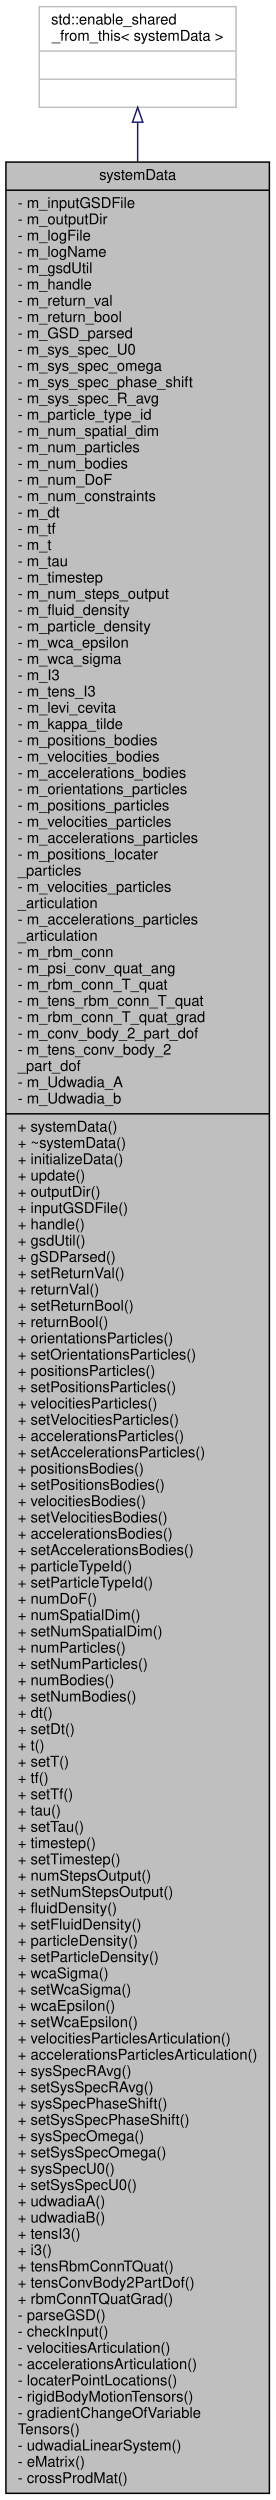
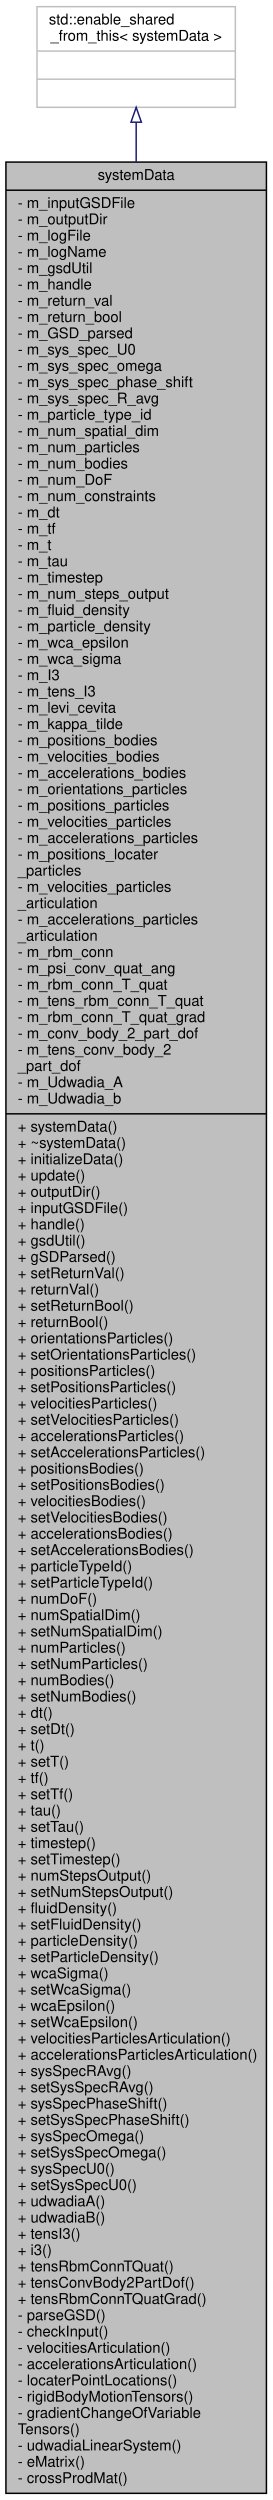
- <svg xmlns="http://www.w3.org/2000/svg" xmlns:xlink="http://www.w3.org/1999/xlink" width="186pt" height="1689pt" viewBox="0.00 0.00 186.00 1689.00">
+ <svg xmlns="http://www.w3.org/2000/svg" xmlns:xlink="http://www.w3.org/1999/xlink" width="184pt" height="1689pt" viewBox="0.00 0.00 184.00 1689.00">
  <g id="graph0" class="graph" transform="scale(1 1) rotate(0) translate(4 1685)">
    <g id="node1" class="node">
      <g id="a_node1">
        <a xlink:title="Class contains all data structures relevant to the simulation framework. Note that after construction...">
-           <polygon fill="#bfbfbf" stroke="black" points="0,-0.5 0,-1575.5 178,-1575.5 178,-0.5 0,-0.5" />
-           <text text-anchor="middle" x="89" y="-1563.5" font-family="Helvetica,sans-Serif" font-size="10.00">systemData</text>
-           <polyline fill="none" stroke="black" points="0,-1556.5 178,-1556.5 " />
+           <polygon fill="#bfbfbf" stroke="black" points="0,-0.5 0,-1575.5 176,-1575.5 176,-0.5 0,-0.5" />
+           <text text-anchor="middle" x="88" y="-1563.5" font-family="Helvetica,sans-Serif" font-size="10.00">systemData</text>
+           <polyline fill="none" stroke="black" points="0,-1556.5 176,-1556.5 " />
          <text text-anchor="start" x="8" y="-1544.5" font-family="Helvetica,sans-Serif" font-size="10.00">- m_inputGSDFile</text>
          <text text-anchor="start" x="8" y="-1533.5" font-family="Helvetica,sans-Serif" font-size="10.00">- m_outputDir</text>
          <text text-anchor="start" x="8" y="-1522.5" font-family="Helvetica,sans-Serif" font-size="10.00">- m_logFile</text>
          <text text-anchor="start" x="8" y="-1511.5" font-family="Helvetica,sans-Serif" font-size="10.00">- m_logName</text>
          <text text-anchor="start" x="8" y="-1500.5" font-family="Helvetica,sans-Serif" font-size="10.00">- m_gsdUtil</text>
          <text text-anchor="start" x="8" y="-1489.5" font-family="Helvetica,sans-Serif" font-size="10.00">- m_handle</text>
          <text text-anchor="start" x="8" y="-1478.5" font-family="Helvetica,sans-Serif" font-size="10.00">- m_return_val</text>
          <text text-anchor="start" x="8" y="-1467.5" font-family="Helvetica,sans-Serif" font-size="10.00">- m_return_bool</text>
          <text text-anchor="start" x="8" y="-1456.5" font-family="Helvetica,sans-Serif" font-size="10.00">- m_GSD_parsed</text>
          <text text-anchor="start" x="8" y="-1445.5" font-family="Helvetica,sans-Serif" font-size="10.00">- m_sys_spec_U0</text>
          <text text-anchor="start" x="8" y="-1434.5" font-family="Helvetica,sans-Serif" font-size="10.00">- m_sys_spec_omega</text>
          <text text-anchor="start" x="8" y="-1423.5" font-family="Helvetica,sans-Serif" font-size="10.00">- m_sys_spec_phase_shift</text>
          <text text-anchor="start" x="8" y="-1412.5" font-family="Helvetica,sans-Serif" font-size="10.00">- m_sys_spec_R_avg</text>
          <text text-anchor="start" x="8" y="-1401.5" font-family="Helvetica,sans-Serif" font-size="10.00">- m_particle_type_id</text>
          <text text-anchor="start" x="8" y="-1390.5" font-family="Helvetica,sans-Serif" font-size="10.00">- m_num_spatial_dim</text>
          <text text-anchor="start" x="8" y="-1379.5" font-family="Helvetica,sans-Serif" font-size="10.00">- m_num_particles</text>
          <text text-anchor="start" x="8" y="-1368.5" font-family="Helvetica,sans-Serif" font-size="10.00">- m_num_bodies</text>
          <text text-anchor="start" x="8" y="-1357.5" font-family="Helvetica,sans-Serif" font-size="10.00">- m_num_DoF</text>
          <text text-anchor="start" x="8" y="-1346.5" font-family="Helvetica,sans-Serif" font-size="10.00">- m_num_constraints</text>
          <text text-anchor="start" x="8" y="-1335.5" font-family="Helvetica,sans-Serif" font-size="10.00">- m_dt</text>
          <text text-anchor="start" x="8" y="-1324.5" font-family="Helvetica,sans-Serif" font-size="10.00">- m_tf</text>
          <text text-anchor="start" x="8" y="-1313.5" font-family="Helvetica,sans-Serif" font-size="10.00">- m_t</text>
          <text text-anchor="start" x="8" y="-1302.5" font-family="Helvetica,sans-Serif" font-size="10.00">- m_tau</text>
          <text text-anchor="start" x="8" y="-1291.5" font-family="Helvetica,sans-Serif" font-size="10.00">- m_timestep</text>
          <text text-anchor="start" x="8" y="-1280.5" font-family="Helvetica,sans-Serif" font-size="10.00">- m_num_steps_output</text>
          <text text-anchor="start" x="8" y="-1269.5" font-family="Helvetica,sans-Serif" font-size="10.00">- m_fluid_density</text>
          <text text-anchor="start" x="8" y="-1258.5" font-family="Helvetica,sans-Serif" font-size="10.00">- m_particle_density</text>
          <text text-anchor="start" x="8" y="-1247.5" font-family="Helvetica,sans-Serif" font-size="10.00">- m_wca_epsilon</text>
          <text text-anchor="start" x="8" y="-1236.5" font-family="Helvetica,sans-Serif" font-size="10.00">- m_wca_sigma</text>
          <text text-anchor="start" x="8" y="-1225.5" font-family="Helvetica,sans-Serif" font-size="10.00">- m_I3</text>
          <text text-anchor="start" x="8" y="-1214.5" font-family="Helvetica,sans-Serif" font-size="10.00">- m_tens_I3</text>
          <text text-anchor="start" x="8" y="-1203.5" font-family="Helvetica,sans-Serif" font-size="10.00">- m_levi_cevita</text>
          <text text-anchor="start" x="8" y="-1192.5" font-family="Helvetica,sans-Serif" font-size="10.00">- m_kappa_tilde</text>
          <text text-anchor="start" x="8" y="-1181.5" font-family="Helvetica,sans-Serif" font-size="10.00">- m_positions_bodies</text>
          <text text-anchor="start" x="8" y="-1170.5" font-family="Helvetica,sans-Serif" font-size="10.00">- m_velocities_bodies</text>
          <text text-anchor="start" x="8" y="-1159.5" font-family="Helvetica,sans-Serif" font-size="10.00">- m_accelerations_bodies</text>
          <text text-anchor="start" x="8" y="-1148.5" font-family="Helvetica,sans-Serif" font-size="10.00">- m_orientations_particles</text>
          <text text-anchor="start" x="8" y="-1137.5" font-family="Helvetica,sans-Serif" font-size="10.00">- m_positions_particles</text>
          <text text-anchor="start" x="8" y="-1126.5" font-family="Helvetica,sans-Serif" font-size="10.00">- m_velocities_particles</text>
          <text text-anchor="start" x="8" y="-1115.5" font-family="Helvetica,sans-Serif" font-size="10.00">- m_accelerations_particles</text>
          <text text-anchor="start" x="8" y="-1104.5" font-family="Helvetica,sans-Serif" font-size="10.00">- m_positions_locater</text>
          <text text-anchor="start" x="8" y="-1093.5" font-family="Helvetica,sans-Serif" font-size="10.00">_particles</text>
          <text text-anchor="start" x="8" y="-1082.5" font-family="Helvetica,sans-Serif" font-size="10.00">- m_velocities_particles</text>
          <text text-anchor="start" x="8" y="-1071.5" font-family="Helvetica,sans-Serif" font-size="10.00">_articulation</text>
          <text text-anchor="start" x="8" y="-1060.5" font-family="Helvetica,sans-Serif" font-size="10.00">- m_accelerations_particles</text>
          <text text-anchor="start" x="8" y="-1049.5" font-family="Helvetica,sans-Serif" font-size="10.00">_articulation</text>
          <text text-anchor="start" x="8" y="-1038.5" font-family="Helvetica,sans-Serif" font-size="10.00">- m_rbm_conn</text>
          <text text-anchor="start" x="8" y="-1027.5" font-family="Helvetica,sans-Serif" font-size="10.00">- m_psi_conv_quat_ang</text>
          <text text-anchor="start" x="8" y="-1016.5" font-family="Helvetica,sans-Serif" font-size="10.00">- m_rbm_conn_T_quat</text>
          <text text-anchor="start" x="8" y="-1005.5" font-family="Helvetica,sans-Serif" font-size="10.00">- m_tens_rbm_conn_T_quat</text>
          <text text-anchor="start" x="8" y="-994.5" font-family="Helvetica,sans-Serif" font-size="10.00">- m_rbm_conn_T_quat_grad</text>
          <text text-anchor="start" x="8" y="-983.5" font-family="Helvetica,sans-Serif" font-size="10.00">- m_conv_body_2_part_dof</text>
          <text text-anchor="start" x="8" y="-972.5" font-family="Helvetica,sans-Serif" font-size="10.00">- m_tens_conv_body_2</text>
          <text text-anchor="start" x="8" y="-961.5" font-family="Helvetica,sans-Serif" font-size="10.00">_part_dof</text>
          <text text-anchor="start" x="8" y="-950.5" font-family="Helvetica,sans-Serif" font-size="10.00">- m_Udwadia_A</text>
          <text text-anchor="start" x="8" y="-939.5" font-family="Helvetica,sans-Serif" font-size="10.00">- m_Udwadia_b</text>
-           <polyline fill="none" stroke="black" points="0,-932.5 178,-932.5 " />
+           <polyline fill="none" stroke="black" points="0,-932.5 176,-932.5 " />
          <text text-anchor="start" x="8" y="-920.5" font-family="Helvetica,sans-Serif" font-size="10.00">+ systemData()</text>
          <text text-anchor="start" x="8" y="-909.5" font-family="Helvetica,sans-Serif" font-size="10.00">+ ~systemData()</text>
          <text text-anchor="start" x="8" y="-898.5" font-family="Helvetica,sans-Serif" font-size="10.00">+ initializeData()</text>
          <text text-anchor="start" x="8" y="-887.5" font-family="Helvetica,sans-Serif" font-size="10.00">+ update()</text>
          <text text-anchor="start" x="8" y="-876.5" font-family="Helvetica,sans-Serif" font-size="10.00">+ outputDir()</text>
          <text text-anchor="start" x="8" y="-865.5" font-family="Helvetica,sans-Serif" font-size="10.00">+ inputGSDFile()</text>
          <text text-anchor="start" x="8" y="-854.5" font-family="Helvetica,sans-Serif" font-size="10.00">+ handle()</text>
          <text text-anchor="start" x="8" y="-843.5" font-family="Helvetica,sans-Serif" font-size="10.00">+ gsdUtil()</text>
          <text text-anchor="start" x="8" y="-832.5" font-family="Helvetica,sans-Serif" font-size="10.00">+ gSDParsed()</text>
          <text text-anchor="start" x="8" y="-821.5" font-family="Helvetica,sans-Serif" font-size="10.00">+ setReturnVal()</text>
          <text text-anchor="start" x="8" y="-810.5" font-family="Helvetica,sans-Serif" font-size="10.00">+ returnVal()</text>
          <text text-anchor="start" x="8" y="-799.5" font-family="Helvetica,sans-Serif" font-size="10.00">+ setReturnBool()</text>
          <text text-anchor="start" x="8" y="-788.5" font-family="Helvetica,sans-Serif" font-size="10.00">+ returnBool()</text>
          <text text-anchor="start" x="8" y="-777.5" font-family="Helvetica,sans-Serif" font-size="10.00">+ orientationsParticles()</text>
          <text text-anchor="start" x="8" y="-766.5" font-family="Helvetica,sans-Serif" font-size="10.00">+ setOrientationsParticles()</text>
          <text text-anchor="start" x="8" y="-755.5" font-family="Helvetica,sans-Serif" font-size="10.00">+ positionsParticles()</text>
          <text text-anchor="start" x="8" y="-744.5" font-family="Helvetica,sans-Serif" font-size="10.00">+ setPositionsParticles()</text>
          <text text-anchor="start" x="8" y="-733.5" font-family="Helvetica,sans-Serif" font-size="10.00">+ velocitiesParticles()</text>
          <text text-anchor="start" x="8" y="-722.5" font-family="Helvetica,sans-Serif" font-size="10.00">+ setVelocitiesParticles()</text>
          <text text-anchor="start" x="8" y="-711.5" font-family="Helvetica,sans-Serif" font-size="10.00">+ accelerationsParticles()</text>
          <text text-anchor="start" x="8" y="-700.5" font-family="Helvetica,sans-Serif" font-size="10.00">+ setAccelerationsParticles()</text>
          <text text-anchor="start" x="8" y="-689.5" font-family="Helvetica,sans-Serif" font-size="10.00">+ positionsBodies()</text>
          <text text-anchor="start" x="8" y="-678.5" font-family="Helvetica,sans-Serif" font-size="10.00">+ setPositionsBodies()</text>
          <text text-anchor="start" x="8" y="-667.5" font-family="Helvetica,sans-Serif" font-size="10.00">+ velocitiesBodies()</text>
          <text text-anchor="start" x="8" y="-656.5" font-family="Helvetica,sans-Serif" font-size="10.00">+ setVelocitiesBodies()</text>
          <text text-anchor="start" x="8" y="-645.5" font-family="Helvetica,sans-Serif" font-size="10.00">+ accelerationsBodies()</text>
          <text text-anchor="start" x="8" y="-634.5" font-family="Helvetica,sans-Serif" font-size="10.00">+ setAccelerationsBodies()</text>
          <text text-anchor="start" x="8" y="-623.5" font-family="Helvetica,sans-Serif" font-size="10.00">+ particleTypeId()</text>
          <text text-anchor="start" x="8" y="-612.5" font-family="Helvetica,sans-Serif" font-size="10.00">+ setParticleTypeId()</text>
          <text text-anchor="start" x="8" y="-601.5" font-family="Helvetica,sans-Serif" font-size="10.00">+ numDoF()</text>
          <text text-anchor="start" x="8" y="-590.5" font-family="Helvetica,sans-Serif" font-size="10.00">+ numSpatialDim()</text>
          <text text-anchor="start" x="8" y="-579.5" font-family="Helvetica,sans-Serif" font-size="10.00">+ setNumSpatialDim()</text>
          <text text-anchor="start" x="8" y="-568.5" font-family="Helvetica,sans-Serif" font-size="10.00">+ numParticles()</text>
          <text text-anchor="start" x="8" y="-557.5" font-family="Helvetica,sans-Serif" font-size="10.00">+ setNumParticles()</text>
          <text text-anchor="start" x="8" y="-546.5" font-family="Helvetica,sans-Serif" font-size="10.00">+ numBodies()</text>
          <text text-anchor="start" x="8" y="-535.5" font-family="Helvetica,sans-Serif" font-size="10.00">+ setNumBodies()</text>
          <text text-anchor="start" x="8" y="-524.5" font-family="Helvetica,sans-Serif" font-size="10.00">+ dt()</text>
          <text text-anchor="start" x="8" y="-513.5" font-family="Helvetica,sans-Serif" font-size="10.00">+ setDt()</text>
          <text text-anchor="start" x="8" y="-502.5" font-family="Helvetica,sans-Serif" font-size="10.00">+ t()</text>
          <text text-anchor="start" x="8" y="-491.5" font-family="Helvetica,sans-Serif" font-size="10.00">+ setT()</text>
          <text text-anchor="start" x="8" y="-480.5" font-family="Helvetica,sans-Serif" font-size="10.00">+ tf()</text>
          <text text-anchor="start" x="8" y="-469.5" font-family="Helvetica,sans-Serif" font-size="10.00">+ setTf()</text>
          <text text-anchor="start" x="8" y="-458.5" font-family="Helvetica,sans-Serif" font-size="10.00">+ tau()</text>
          <text text-anchor="start" x="8" y="-447.5" font-family="Helvetica,sans-Serif" font-size="10.00">+ setTau()</text>
          <text text-anchor="start" x="8" y="-436.5" font-family="Helvetica,sans-Serif" font-size="10.00">+ timestep()</text>
          <text text-anchor="start" x="8" y="-425.5" font-family="Helvetica,sans-Serif" font-size="10.00">+ setTimestep()</text>
          <text text-anchor="start" x="8" y="-414.5" font-family="Helvetica,sans-Serif" font-size="10.00">+ numStepsOutput()</text>
          <text text-anchor="start" x="8" y="-403.5" font-family="Helvetica,sans-Serif" font-size="10.00">+ setNumStepsOutput()</text>
          <text text-anchor="start" x="8" y="-392.5" font-family="Helvetica,sans-Serif" font-size="10.00">+ fluidDensity()</text>
          <text text-anchor="start" x="8" y="-381.5" font-family="Helvetica,sans-Serif" font-size="10.00">+ setFluidDensity()</text>
          <text text-anchor="start" x="8" y="-370.5" font-family="Helvetica,sans-Serif" font-size="10.00">+ particleDensity()</text>
          <text text-anchor="start" x="8" y="-359.5" font-family="Helvetica,sans-Serif" font-size="10.00">+ setParticleDensity()</text>
          <text text-anchor="start" x="8" y="-348.5" font-family="Helvetica,sans-Serif" font-size="10.00">+ wcaSigma()</text>
          <text text-anchor="start" x="8" y="-337.5" font-family="Helvetica,sans-Serif" font-size="10.00">+ setWcaSigma()</text>
          <text text-anchor="start" x="8" y="-326.5" font-family="Helvetica,sans-Serif" font-size="10.00">+ wcaEpsilon()</text>
          <text text-anchor="start" x="8" y="-315.5" font-family="Helvetica,sans-Serif" font-size="10.00">+ setWcaEpsilon()</text>
          <text text-anchor="start" x="8" y="-304.5" font-family="Helvetica,sans-Serif" font-size="10.00">+ velocitiesParticlesArticulation()</text>
          <text text-anchor="start" x="8" y="-293.5" font-family="Helvetica,sans-Serif" font-size="10.00">+ accelerationsParticlesArticulation()</text>
          <text text-anchor="start" x="8" y="-282.5" font-family="Helvetica,sans-Serif" font-size="10.00">+ sysSpecRAvg()</text>
          <text text-anchor="start" x="8" y="-271.5" font-family="Helvetica,sans-Serif" font-size="10.00">+ setSysSpecRAvg()</text>
          <text text-anchor="start" x="8" y="-260.5" font-family="Helvetica,sans-Serif" font-size="10.00">+ sysSpecPhaseShift()</text>
          <text text-anchor="start" x="8" y="-249.5" font-family="Helvetica,sans-Serif" font-size="10.00">+ setSysSpecPhaseShift()</text>
          <text text-anchor="start" x="8" y="-238.5" font-family="Helvetica,sans-Serif" font-size="10.00">+ sysSpecOmega()</text>
          <text text-anchor="start" x="8" y="-227.5" font-family="Helvetica,sans-Serif" font-size="10.00">+ setSysSpecOmega()</text>
          <text text-anchor="start" x="8" y="-216.5" font-family="Helvetica,sans-Serif" font-size="10.00">+ sysSpecU0()</text>
          <text text-anchor="start" x="8" y="-205.5" font-family="Helvetica,sans-Serif" font-size="10.00">+ setSysSpecU0()</text>
          <text text-anchor="start" x="8" y="-194.5" font-family="Helvetica,sans-Serif" font-size="10.00">+ udwadiaA()</text>
          <text text-anchor="start" x="8" y="-183.5" font-family="Helvetica,sans-Serif" font-size="10.00">+ udwadiaB()</text>
          <text text-anchor="start" x="8" y="-172.5" font-family="Helvetica,sans-Serif" font-size="10.00">+ tensI3()</text>
          <text text-anchor="start" x="8" y="-161.5" font-family="Helvetica,sans-Serif" font-size="10.00">+ i3()</text>
          <text text-anchor="start" x="8" y="-150.5" font-family="Helvetica,sans-Serif" font-size="10.00">+ tensRbmConnTQuat()</text>
          <text text-anchor="start" x="8" y="-139.5" font-family="Helvetica,sans-Serif" font-size="10.00">+ tensConvBody2PartDof()</text>
-           <text text-anchor="start" x="8" y="-128.5" font-family="Helvetica,sans-Serif" font-size="10.00">+ rbmConnTQuatGrad()</text>
+           <text text-anchor="start" x="8" y="-128.5" font-family="Helvetica,sans-Serif" font-size="10.00">+ tensRbmConnTQuatGrad()</text>
          <text text-anchor="start" x="8" y="-117.5" font-family="Helvetica,sans-Serif" font-size="10.00">- parseGSD()</text>
          <text text-anchor="start" x="8" y="-106.5" font-family="Helvetica,sans-Serif" font-size="10.00">- checkInput()</text>
          <text text-anchor="start" x="8" y="-95.5" font-family="Helvetica,sans-Serif" font-size="10.00">- velocitiesArticulation()</text>
          <text text-anchor="start" x="8" y="-84.5" font-family="Helvetica,sans-Serif" font-size="10.00">- accelerationsArticulation()</text>
          <text text-anchor="start" x="8" y="-73.5" font-family="Helvetica,sans-Serif" font-size="10.00">- locaterPointLocations()</text>
          <text text-anchor="start" x="8" y="-62.5" font-family="Helvetica,sans-Serif" font-size="10.00">- rigidBodyMotionTensors()</text>
          <text text-anchor="start" x="8" y="-51.5" font-family="Helvetica,sans-Serif" font-size="10.00">- gradientChangeOfVariable</text>
          <text text-anchor="start" x="8" y="-40.5" font-family="Helvetica,sans-Serif" font-size="10.00">Tensors()</text>
          <text text-anchor="start" x="8" y="-29.5" font-family="Helvetica,sans-Serif" font-size="10.00">- udwadiaLinearSystem()</text>
          <text text-anchor="start" x="8" y="-18.5" font-family="Helvetica,sans-Serif" font-size="10.00">- eMatrix()</text>
          <text text-anchor="start" x="8" y="-7.5" font-family="Helvetica,sans-Serif" font-size="10.00">- crossProdMat()</text>
        </a>
      </g>
    </g>
    <g id="node2" class="node">
      <g id="a_node2">
        <a xlink:title=" ">
-           <polygon fill="none" stroke="#bfbfbf" points="22.5,-1612.5 22.5,-1680.5 155.5,-1680.5 155.5,-1612.5 22.5,-1612.5" />
-           <text text-anchor="start" x="30.5" y="-1668.5" font-family="Helvetica,sans-Serif" font-size="10.00">std::enable_shared</text>
-           <text text-anchor="middle" x="89" y="-1657.5" font-family="Helvetica,sans-Serif" font-size="10.00">_from_this&lt; systemData &gt;</text>
-           <polyline fill="none" stroke="#bfbfbf" points="22.5,-1650.5 155.5,-1650.5 " />
-           <text text-anchor="middle" x="89" y="-1638.5" font-family="Helvetica,sans-Serif" font-size="10.00"> </text>
-           <polyline fill="none" stroke="#bfbfbf" points="22.5,-1631.5 155.5,-1631.5 " />
-           <text text-anchor="middle" x="89" y="-1619.5" font-family="Helvetica,sans-Serif" font-size="10.00"> </text>
+           <polygon fill="none" stroke="#bfbfbf" points="21,-1612.5 21,-1680.5 155,-1680.5 155,-1612.5 21,-1612.5" />
+           <text text-anchor="start" x="29" y="-1668.5" font-family="Helvetica,sans-Serif" font-size="10.00">std::enable_shared</text>
+           <text text-anchor="middle" x="88" y="-1657.5" font-family="Helvetica,sans-Serif" font-size="10.00">_from_this&lt; systemData &gt;</text>
+           <polyline fill="none" stroke="#bfbfbf" points="21,-1650.5 155,-1650.5 " />
+           <text text-anchor="middle" x="88" y="-1638.5" font-family="Helvetica,sans-Serif" font-size="10.00"> </text>
+           <polyline fill="none" stroke="#bfbfbf" points="21,-1631.5 155,-1631.5 " />
+           <text text-anchor="middle" x="88" y="-1619.5" font-family="Helvetica,sans-Serif" font-size="10.00"> </text>
        </a>
      </g>
    </g>
    <g id="edge1" class="edge">
-       <path fill="none" stroke="midnightblue" d="M89,-1602.25C89,-1594.32 89,-1585.43 89,-1575.67" />
-       <polygon fill="none" stroke="midnightblue" points="85.5,-1602.45 89,-1612.45 92.5,-1602.45 85.5,-1602.45" />
+       <path fill="none" stroke="midnightblue" d="M88,-1602.25C88,-1594.32 88,-1585.43 88,-1575.67" />
+       <polygon fill="none" stroke="midnightblue" points="84.5,-1602.45 88,-1612.45 91.5,-1602.45 84.5,-1602.45" />
    </g>
  </g>
</svg>
